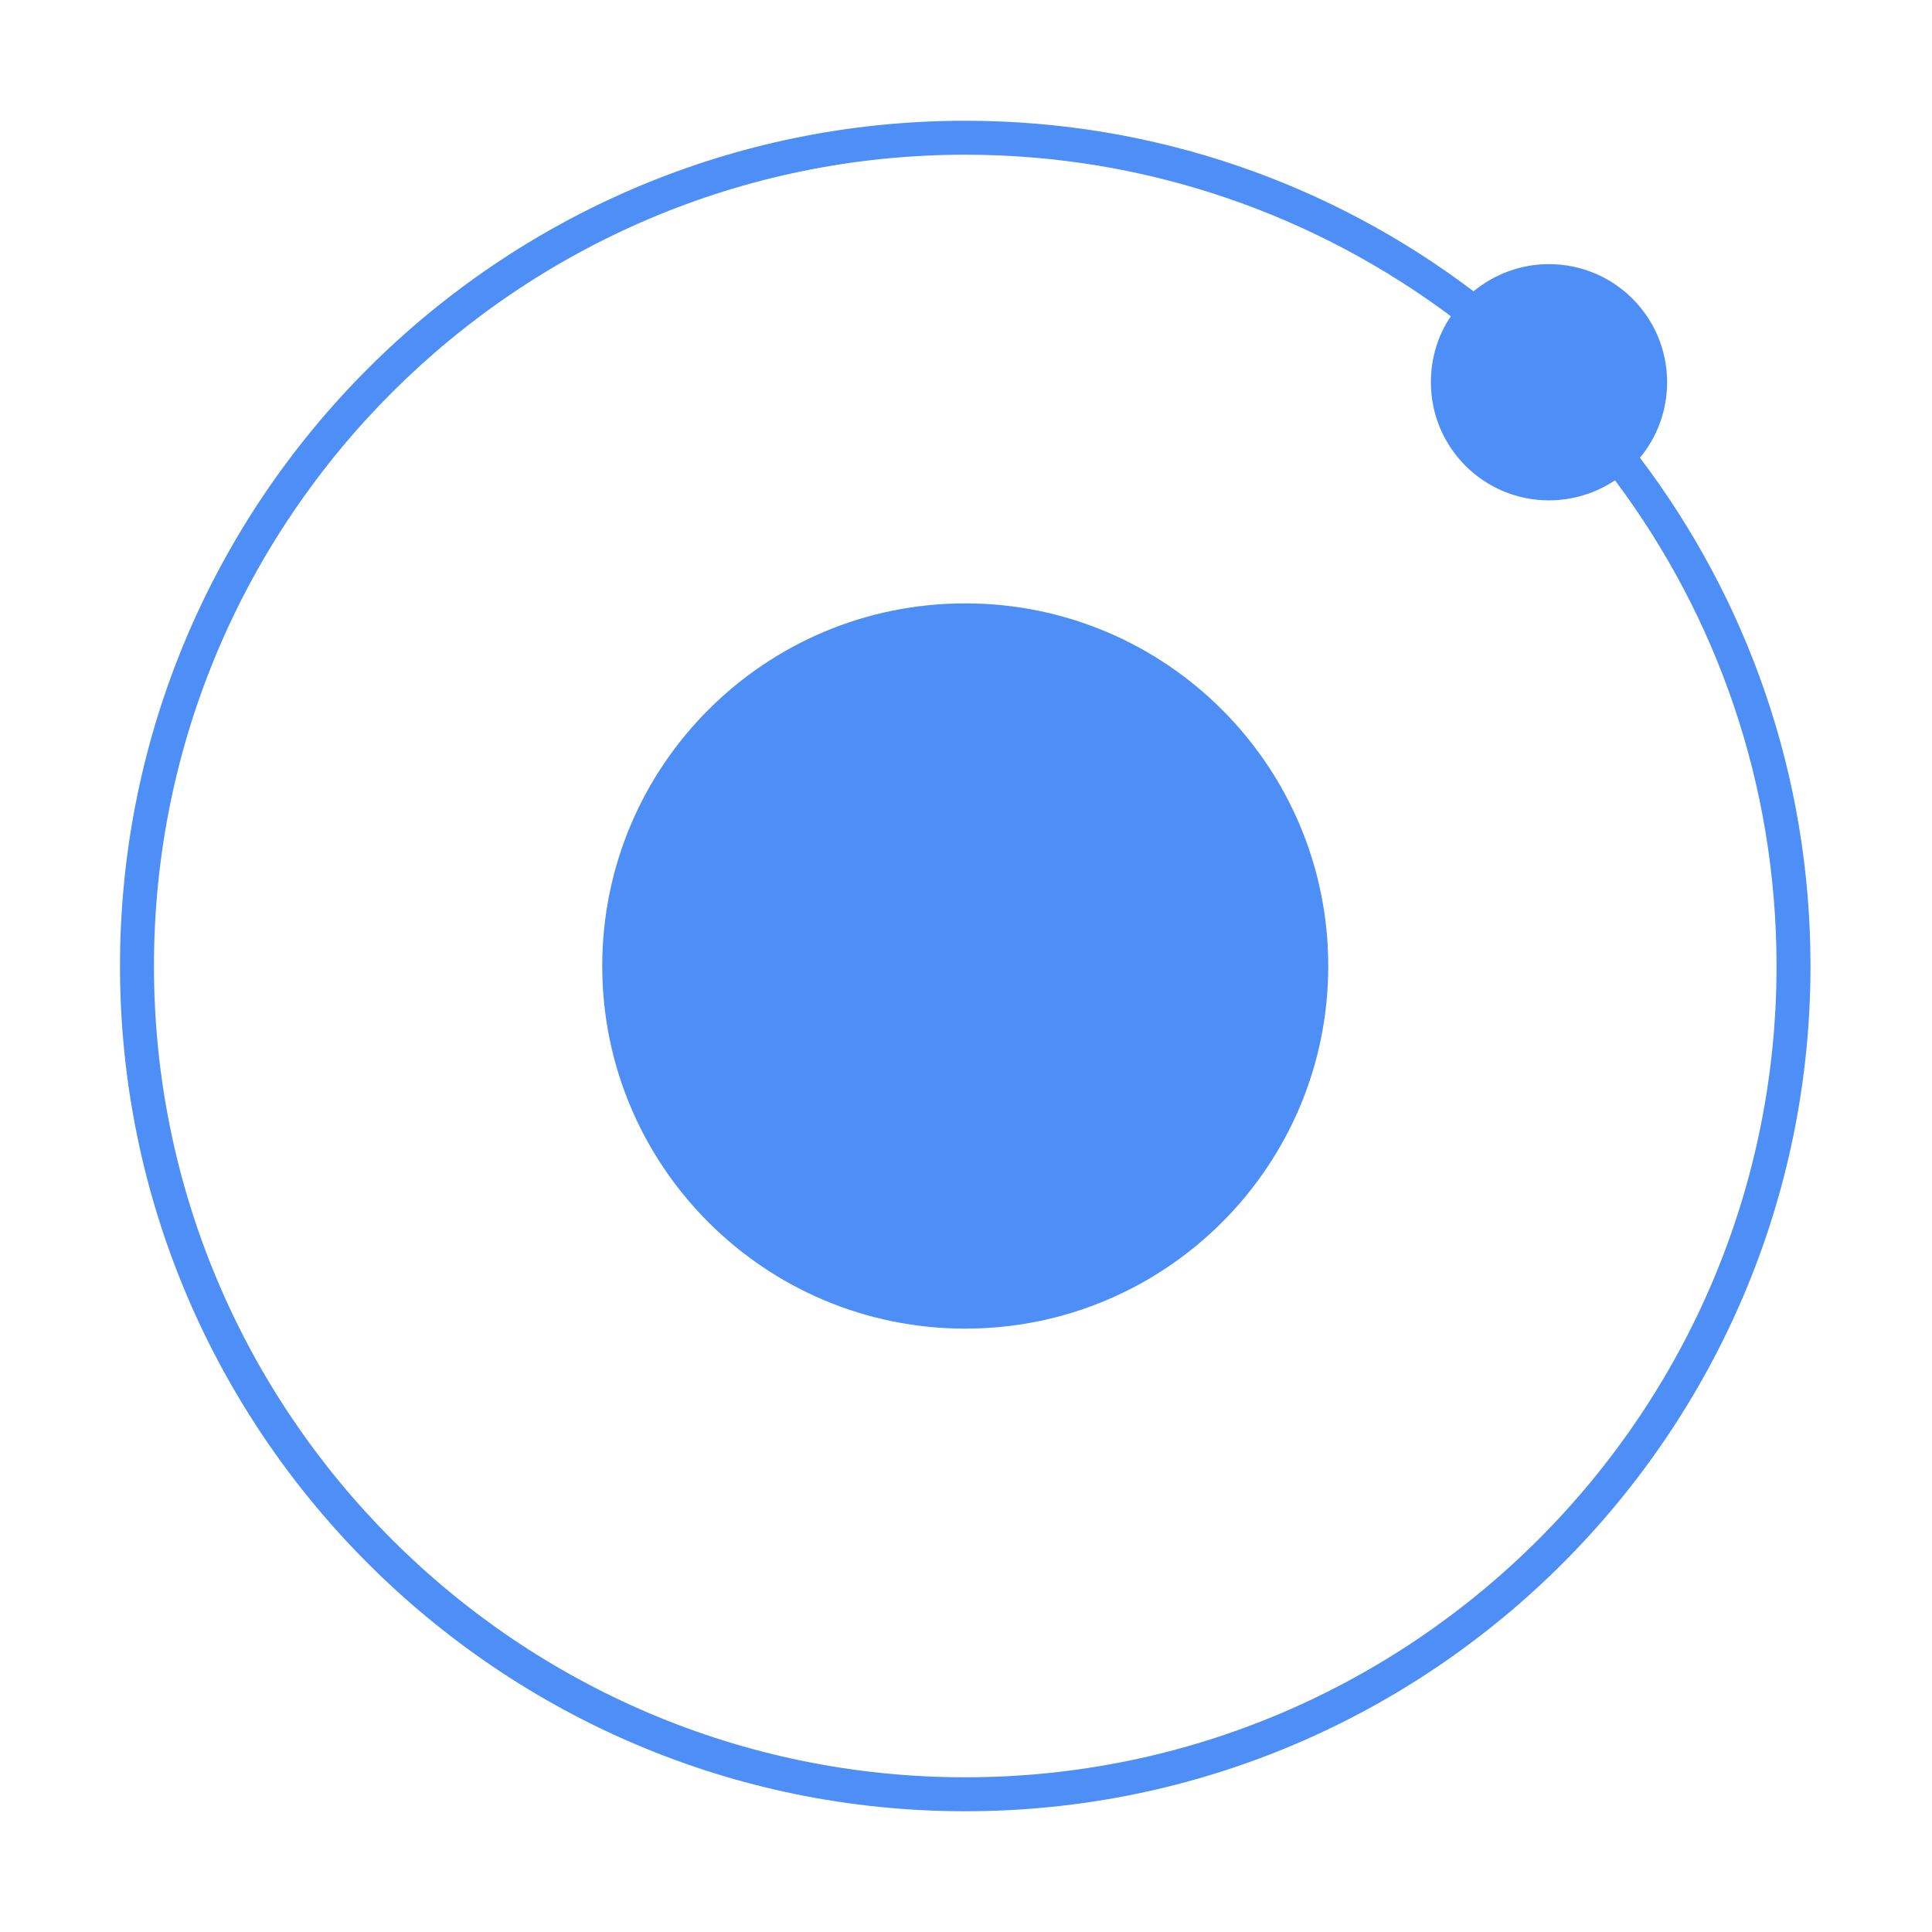
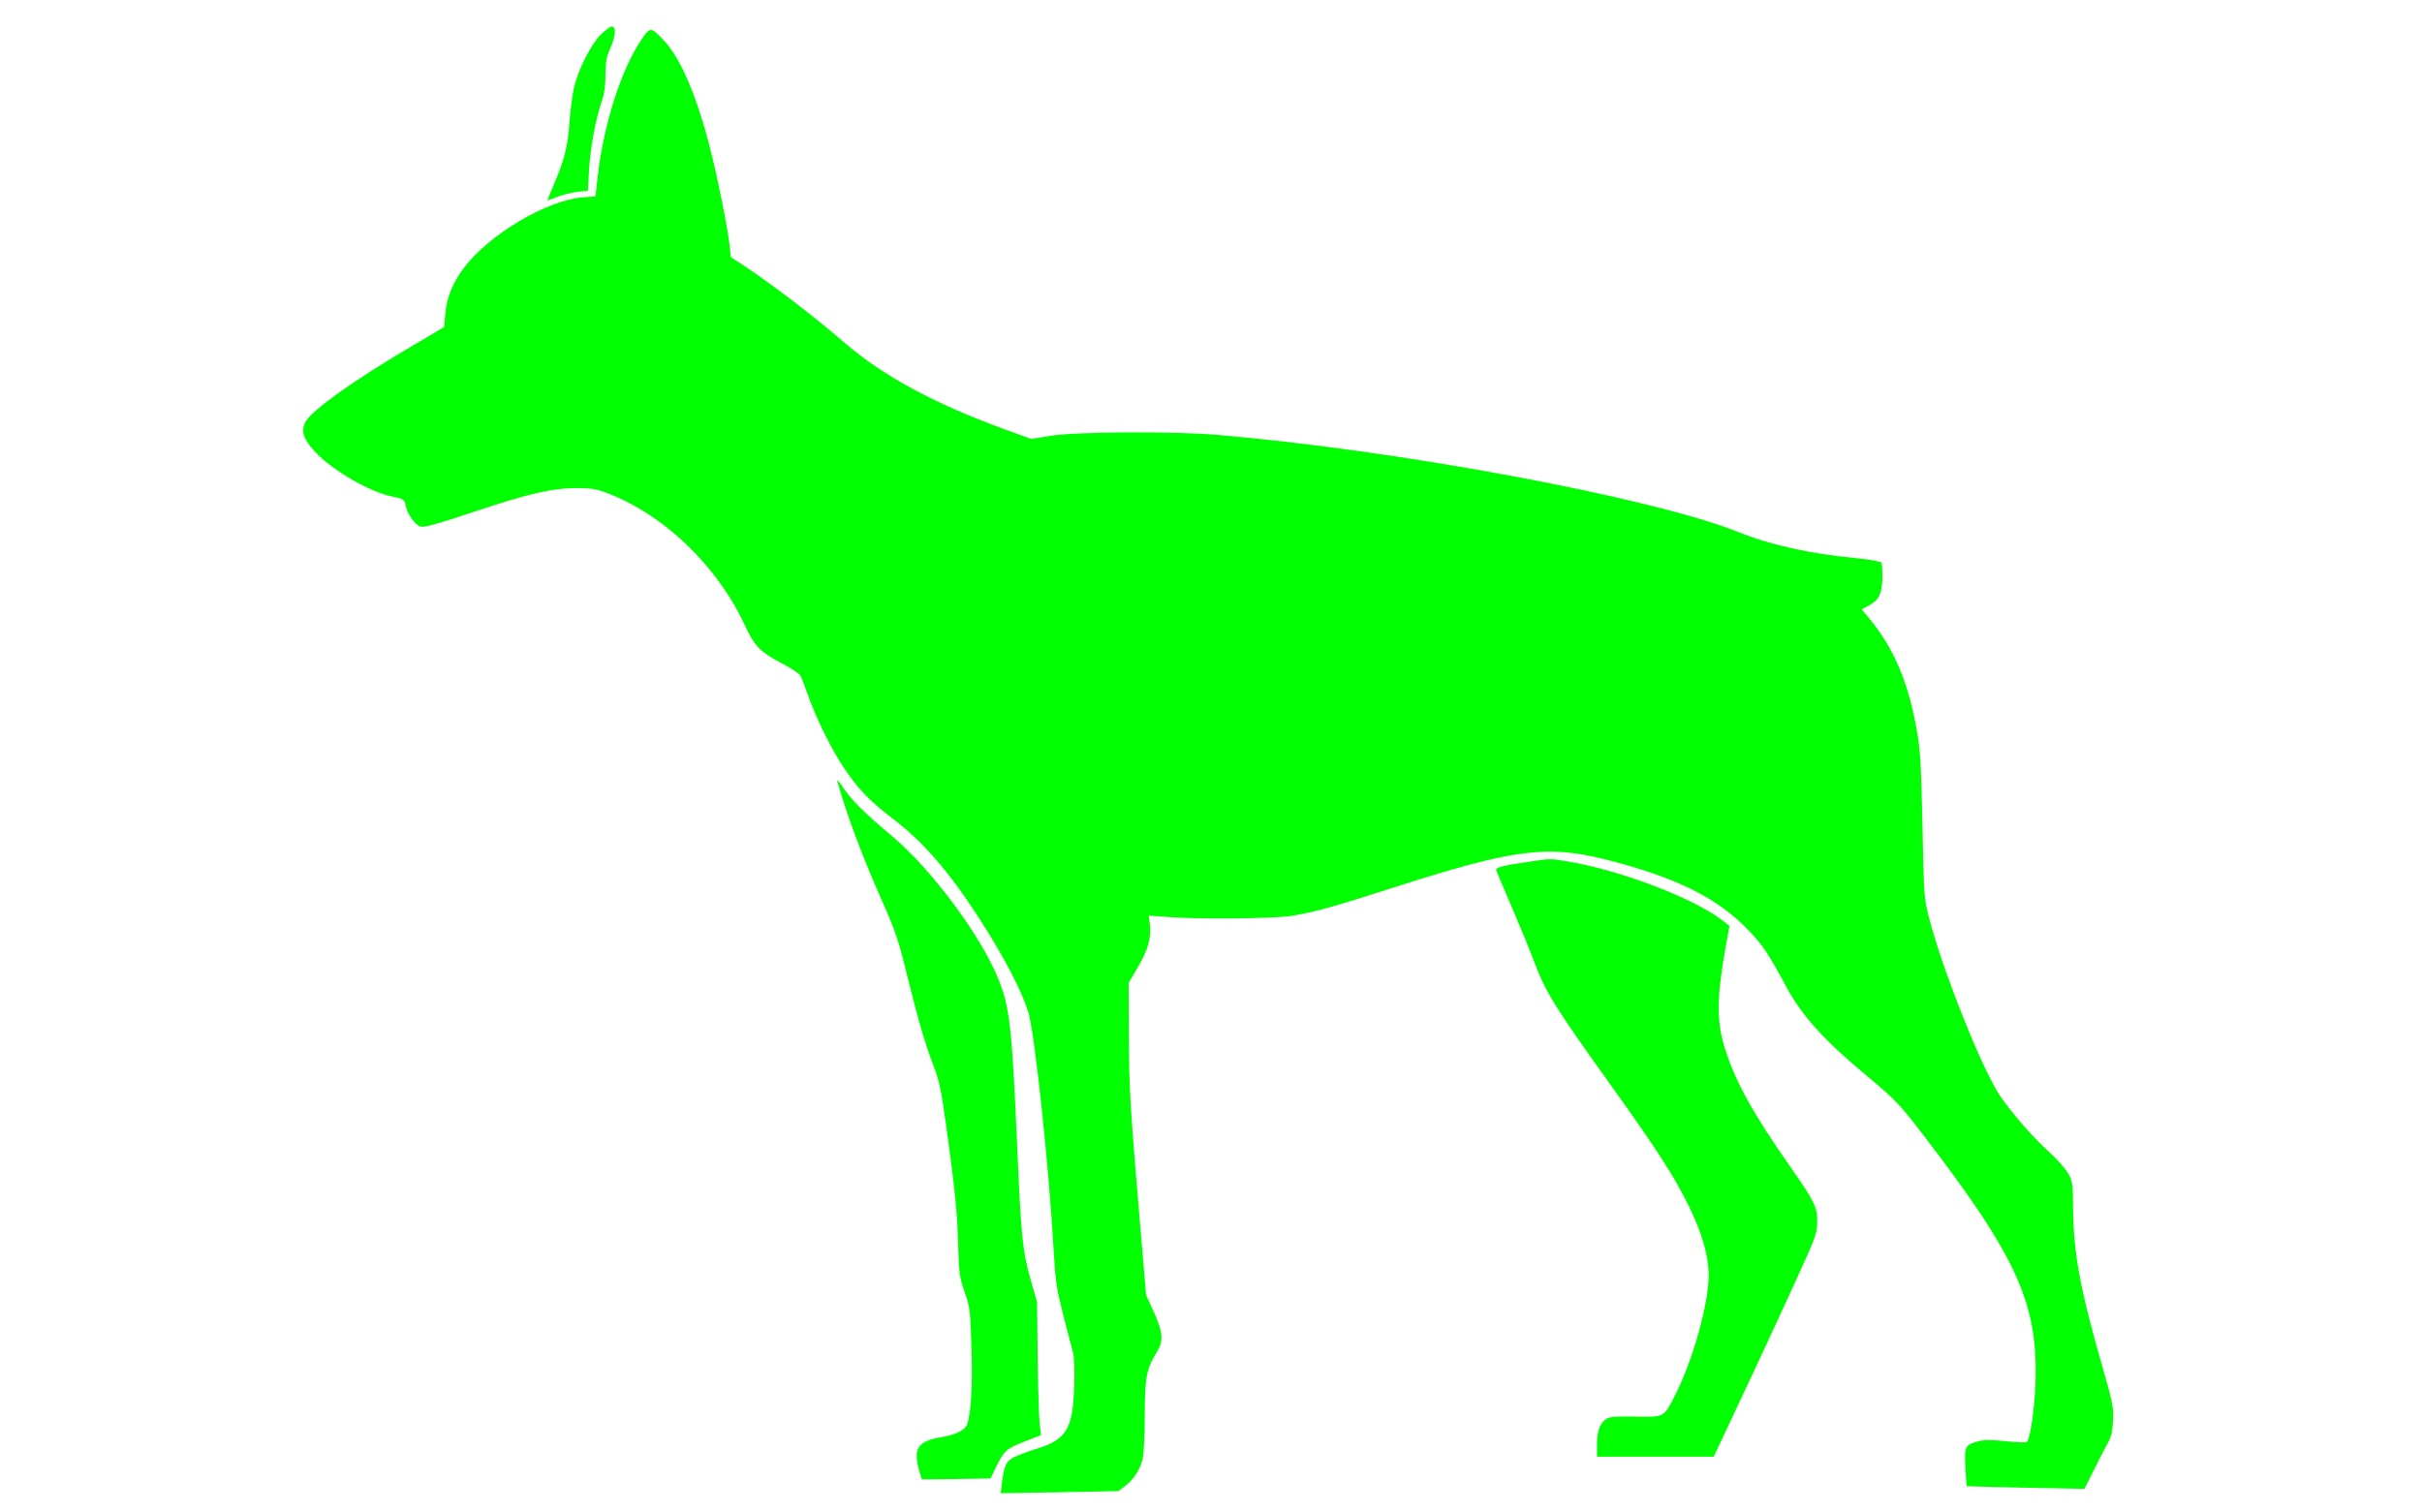
- <svg xmlns="http://www.w3.org/2000/svg" width="512" height="512">
-   <style type="text/css">
- 	.st0{fill:#4E8EF7;}
- </style>
-   <path d="M434.6 121.3c4.5-5.4 7.2-12.4 7.2-20 0-17.3-14-31.3-31.3-31.3-7.6 0-14.5 2.7-20 7.2C353 48.8 306.3 32 255.8 32c-123.5 0-224 100.5-224 224s100.5 224 224 224 224-100.5 224-224c0-50.6-16.8-97.2-45.2-134.7zM255.8 471c-118.6 0-215-96.5-215-215 0-118.6 96.5-215 215-215 48.2 0 92.8 16 128.7 42.8-3.4 5-5.3 11-5.3 17.5 0 17.3 14 31.3 31.3 31.3 6.5 0 12.5-2 17.5-5.3 26.9 35.9 42.8 80.5 42.8 128.7 0 118.5-96.5 215-215 215z" class="st0" />
-   <ellipse cx="255.8" cy="256" class="st0" rx="96.2" ry="96.1" />
+ <svg xmlns="http://www.w3.org/2000/svg" version="1.0" width="1280" height="799" preserveAspectRatio="xMidYMid meet" style="">
+   <rect id="backgroundrect" width="100%" height="100%" x="0" y="0" fill="none" stroke="none" />
+   <g class="currentLayer" style="">
+     <g transform="translate(0,799) scale(0.1,-0.1) " fill="#00ff00" stroke="none" id="svg_1" class="selected" fill-opacity="1">
+       <path d="M3172 7804 c-50 -53 -114 -178 -137 -271 -9 -35 -20 -118 -25 -185 -9 -131 -26 -201 -85 -338 -19 -44 -33 -80 -32 -80 1 0 26 9 54 20 29 11 77 23 106 26 l54 6 6 109 c7 119 35 271 67 363 14 41 20 85 20 141 0 66 5 94 25 139 30 67 33 116 8 116 -9 0 -36 -21 -61 -46z" id="svg_2" fill="#00ff00" />
+       <path d="M3389 7779 c-106 -156 -198 -445 -230 -720 l-12 -107 -66 -5 c-189 -14 -495 -196 -628 -371 -62 -83 -92 -158 -100 -248 l-6 -67 -166 -98 c-312 -183 -535 -343 -567 -404 -25 -49 -11 -90 52 -158 87 -95 289 -212 404 -235 63 -13 68 -16 74 -49 9 -46 51 -103 80 -111 19 -5 99 18 279 78 286 96 415 126 546 126 71 0 104 -5 154 -24 303 -114 584 -382 732 -698 53 -115 82 -144 198 -205 48 -25 92 -54 97 -64 6 -10 24 -58 41 -106 40 -114 118 -273 178 -365 80 -123 144 -190 265 -282 161 -122 297 -277 459 -527 131 -203 228 -388 262 -502 35 -118 110 -827 134 -1267 9 -155 15 -193 51 -335 23 -88 46 -178 52 -200 5 -22 8 -101 5 -175 -7 -220 -41 -278 -189 -325 -46 -14 -102 -35 -125 -46 -46 -22 -56 -44 -68 -138 l-6 -54 311 5 310 6 36 27 c46 35 81 89 93 145 6 25 11 126 11 226 0 200 9 249 62 334 39 63 36 103 -17 221 l-38 84 -23 270 c-61 716 -67 811 -68 1095 l-1 285 47 80 c55 93 73 157 65 226 l-6 49 97 -7 c155 -13 557 -9 652 5 126 20 213 44 540 149 638 205 813 228 1125 150 376 -95 596 -205 761 -380 73 -78 96 -111 197 -298 84 -153 200 -281 428 -470 149 -125 167 -144 297 -313 495 -645 605 -892 589 -1314 -5 -133 -28 -286 -45 -304 -4 -4 -54 -2 -112 4 -78 8 -116 8 -147 -1 -68 -19 -72 -27 -66 -138 3 -54 6 -99 7 -99 0 -1 141 -4 311 -8 l311 -6 46 92 c25 51 58 115 73 142 23 39 29 65 32 125 4 70 -1 95 -60 301 -113 392 -148 584 -151 815 -1 143 -2 152 -28 195 -14 25 -60 76 -102 114 -78 70 -181 187 -251 286 -95 135 -308 667 -382 955 -24 95 -26 118 -33 480 -7 323 -11 399 -30 505 -45 254 -120 432 -252 592 l-39 47 28 15 c61 31 78 61 81 144 1 42 -1 82 -5 88 -4 6 -62 17 -128 23 -246 23 -458 70 -634 141 -455 181 -1796 431 -2746 511 -225 20 -743 17 -878 -4 l-108 -17 -127 46 c-375 136 -652 284 -857 461 -167 144 -382 308 -531 407 l-72 47 -6 62 c-11 95 -63 356 -103 512 -70 275 -155 475 -241 567 -73 78 -75 78 -123 7z" id="svg_3" fill="#00ff00" />
+       <path d="M4425 3860 c56 -194 130 -391 240 -640 66 -148 85 -205 126 -374 60 -243 101 -384 145 -496 27 -69 39 -126 63 -300 47 -337 61 -476 65 -647 4 -144 7 -165 34 -243 28 -80 30 -97 36 -290 7 -206 -3 -365 -25 -414 -13 -27 -61 -50 -125 -61 -138 -22 -162 -61 -122 -193 l10 -32 181 2 182 3 30 62 c41 85 54 96 152 134 l85 33 -7 55 c-4 31 -9 189 -11 352 l-3 295 -35 123 c-42 147 -50 226 -71 716 -26 603 -39 724 -97 866 -92 230 -354 583 -561 757 -147 123 -217 193 -260 257 -21 33 -36 49 -32 35z" id="svg_4" fill="#00ff00" />
+       <path d="M8075 3434 c-128 -18 -170 -29 -168 -42 1 -6 38 -93 82 -195 43 -101 96 -229 116 -283 65 -173 107 -240 425 -684 227 -317 319 -460 395 -615 71 -145 105 -263 105 -367 0 -149 -82 -443 -174 -626 -63 -126 -58 -123 -212 -120 -90 2 -136 -1 -151 -10 -36 -20 -53 -64 -53 -137 l0 -65 309 0 308 0 93 198 c158 334 368 789 412 891 34 77 42 108 42 156 0 75 -15 105 -144 290 -197 281 -289 448 -344 623 -45 144 -44 270 5 542 l19 105 -26 21 c-149 122 -556 278 -844 323 -77 13 -79 13 -195 -5z" id="svg_5" fill="#00ff00" />
+     </g>
+   </g>
</svg>
